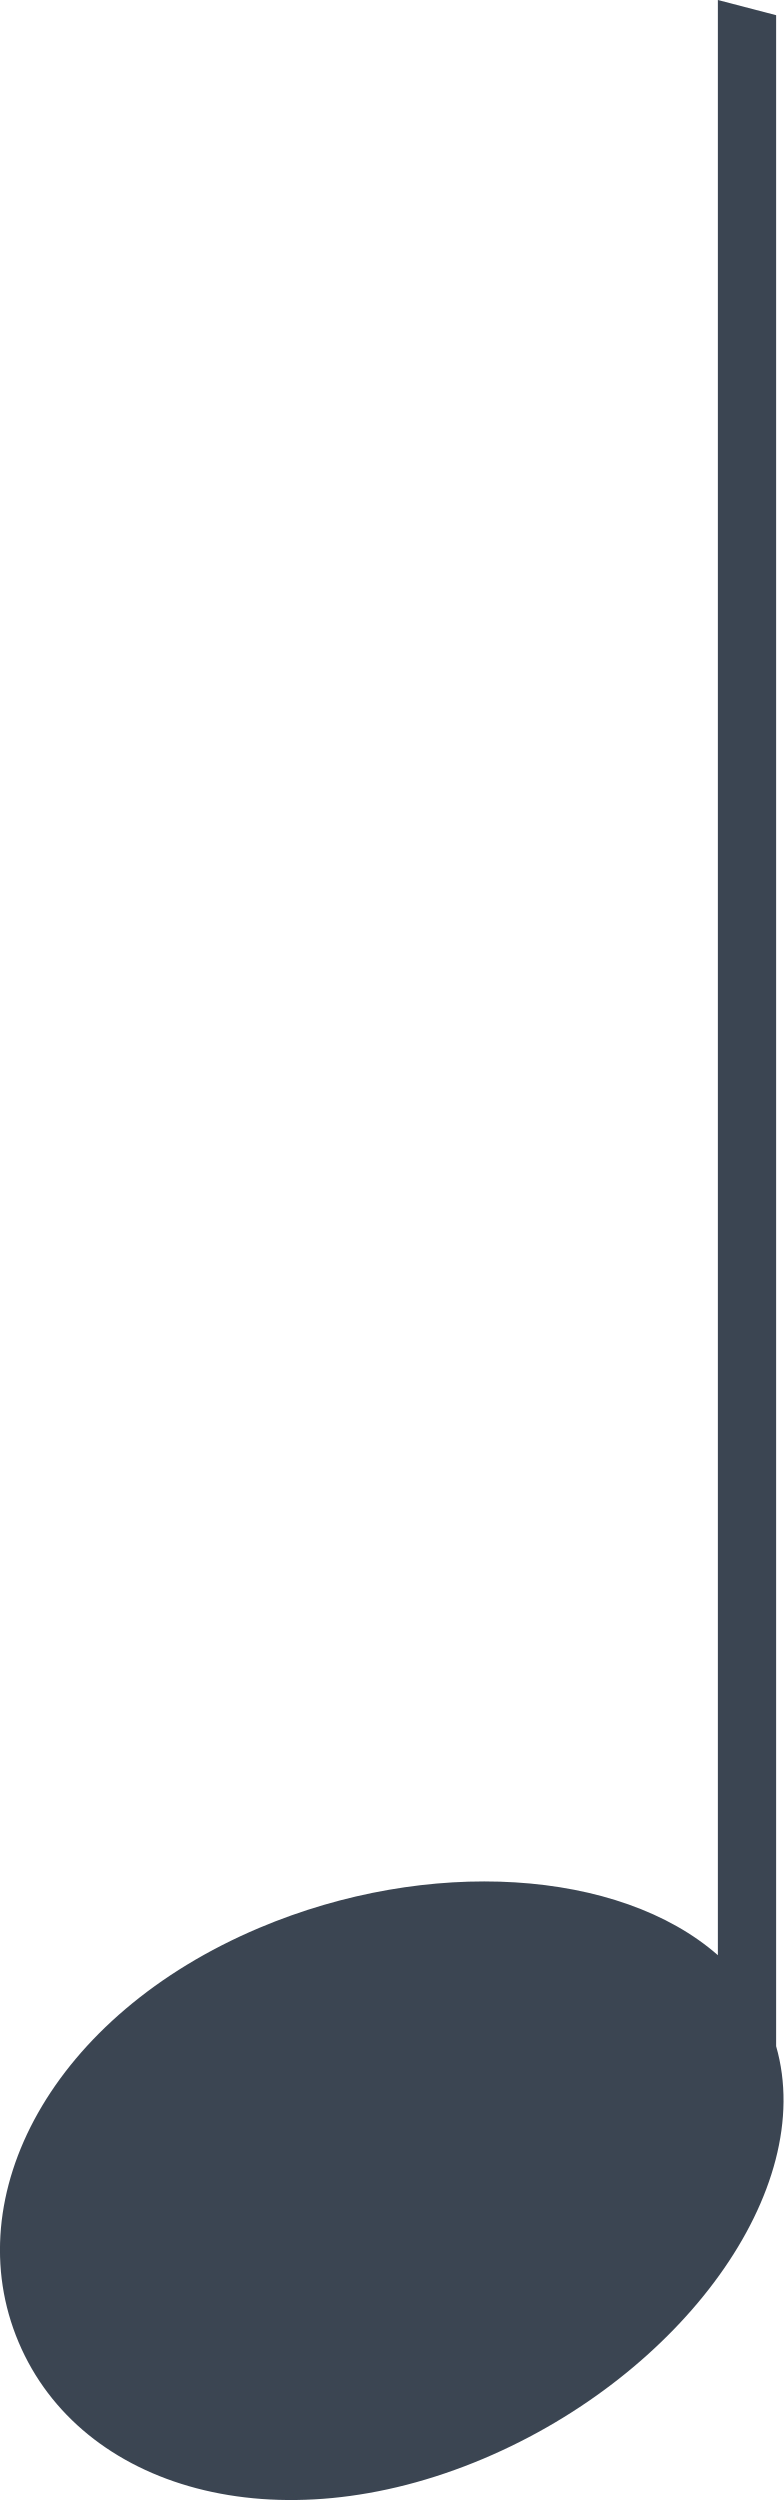
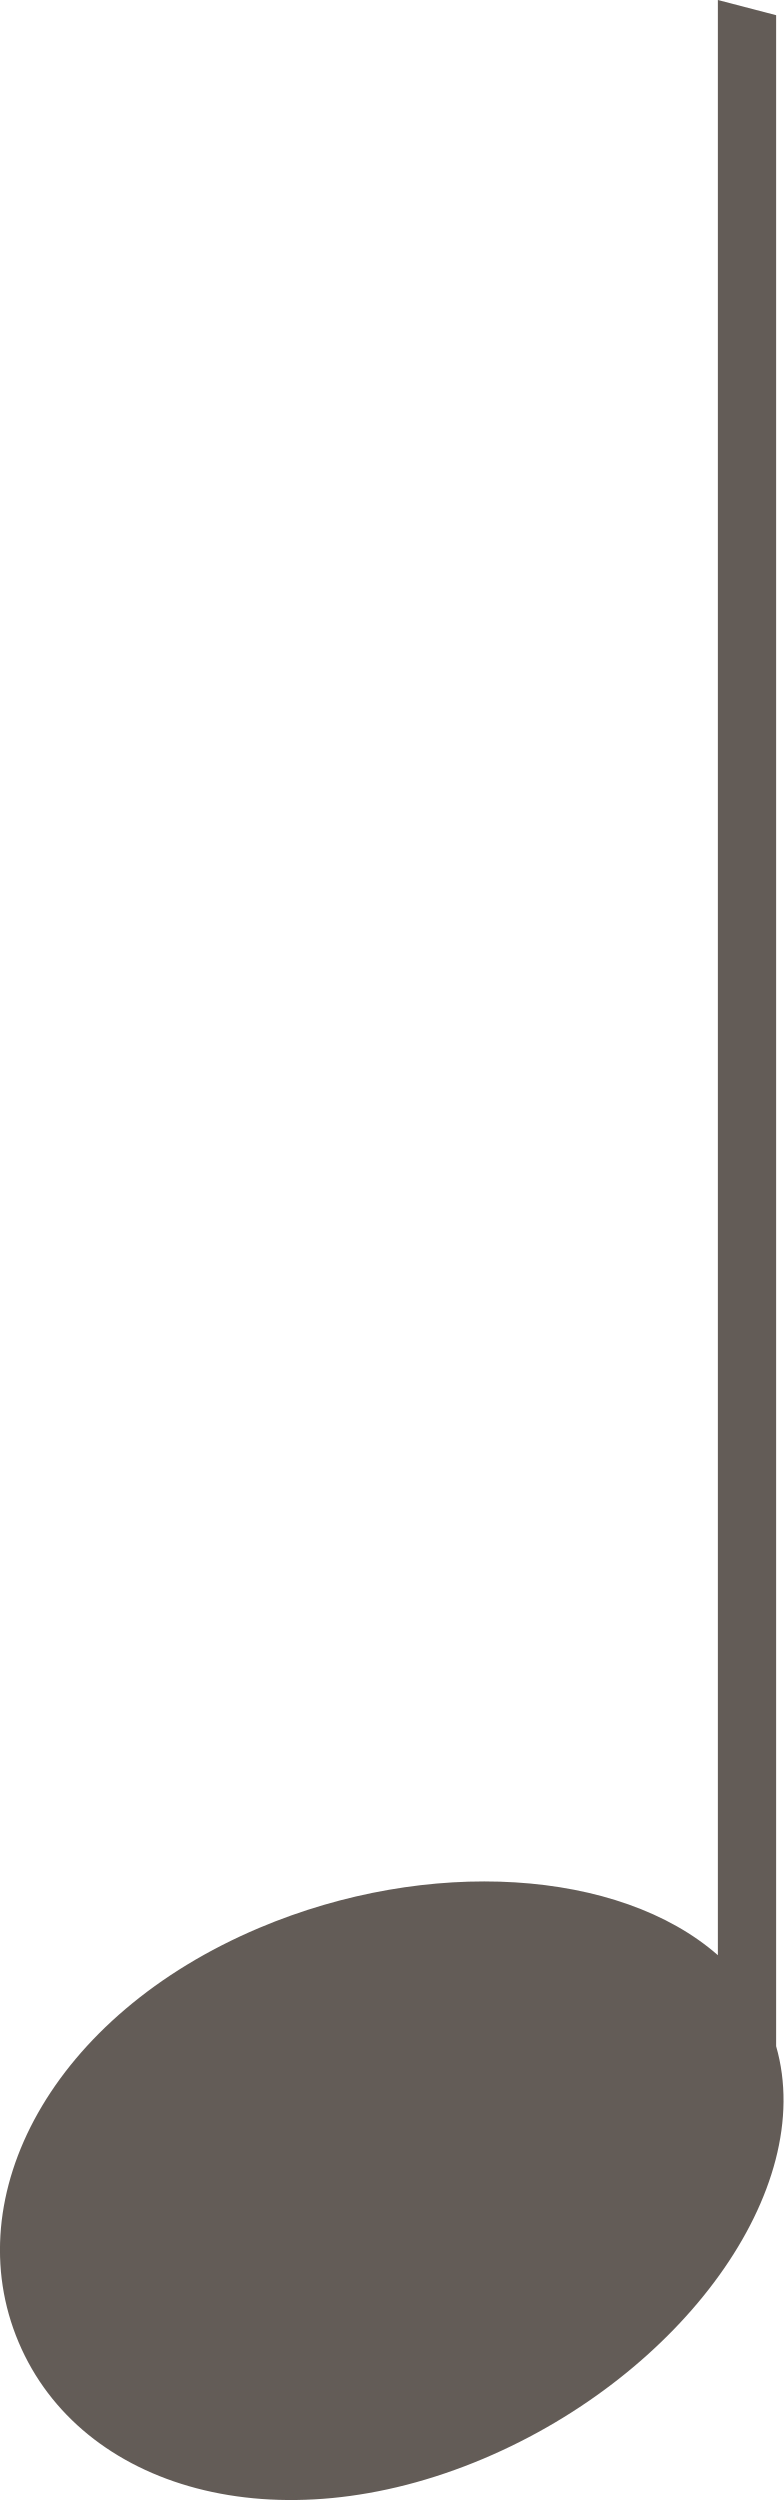
<svg xmlns="http://www.w3.org/2000/svg" xmlns:xlink="http://www.w3.org/1999/xlink" width="5.932mm" height="18.924mm" viewBox="0 0 5.932 18.924" version="1.1" id="svg8">
  <defs id="defs2">
    <symbol id="ms_note_2">
      <path d="m 5.434,0 v 14.801 c -0.431,-0.379 -1.096,-0.572 -1.829,-0.56 -0.534,0.009 -1.103,0.123 -1.642,0.351 -1.569,0.663 -2.291,2.028 -1.822,3.137 0.469,1.11 1.95,1.544 3.519,0.881 1.495,-0.631 2.527,-2.03 2.216,-3.121 V 0.115 Z M 4.357,15.068 c 0.419,0 0.72,0.112 0.855,0.315 0.33,0.496 -0.401,1.401 -1.632,2.022 C 2.348,18.025 1.082,18.125 0.752,17.629 0.422,17.134 1.153,16.229 2.384,15.608 3.065,15.266 3.791,15.067 4.357,15.068 Z" id="path112" style="stroke-width:0.265" />
    </symbol>
    <symbol id="ms_note_4">
-       <path d="M 5.434,0 V 14.8 C 4.689,14.146 3.242,14.053 1.963,14.593 0.394,15.256 -0.328,16.621 0.141,17.73 c 0.469,1.11 1.95,1.544 3.519,0.881 1.495,-0.632 2.528,-2.032 2.215,-3.122 V 0.115 Z" id="path117" style="fill:#3b4552;stroke-width:0.265" />
+       <path d="M 5.434,0 V 14.8 C 4.689,14.146 3.242,14.053 1.963,14.593 0.394,15.256 -0.328,16.621 0.141,17.73 c 0.469,1.11 1.95,1.544 3.519,0.881 1.495,-0.632 2.528,-2.032 2.215,-3.122 V 0.115 Z" id="path117" style="fill:#635C57;stroke-width:0.265" />
    </symbol>
  </defs>
  <g id="layer1">
    <use xlink:href="#ms_note_4" id="use1005" x="0" y="0" width="100%" height="100%" />
  </g>
</svg>
